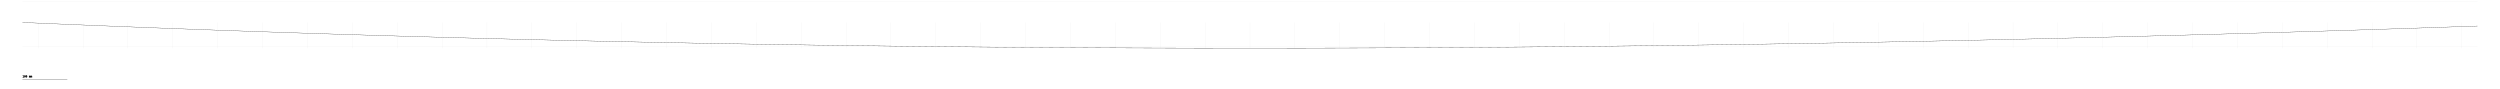
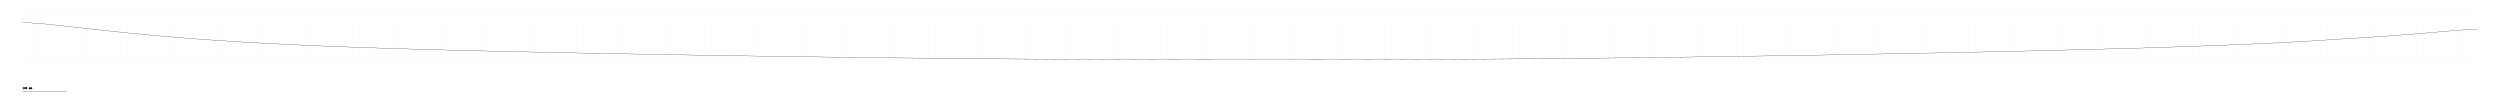
- <svg xmlns="http://www.w3.org/2000/svg" version="1.1" width="5570.000mm" height="197.319mm" viewBox="0 0 5570.000 197.319">
+ <svg xmlns="http://www.w3.org/2000/svg" version="1.1" width="5570.000mm" height="223.493mm" viewBox="0 0 5570.000 223.493">
  <g stroke="#cccccc" stroke-width="0.2" fill="none">
-     <line x1="-15.000" y1="107.319" x2="-15.000" y2="50.000" />
-     <line x1="85.000" y1="107.319" x2="85.000" y2="50.000" />
-     <line x1="185.000" y1="107.319" x2="185.000" y2="50.000" />
-     <line x1="285.000" y1="107.319" x2="285.000" y2="50.000" />
-     <line x1="385.000" y1="107.319" x2="385.000" y2="50.000" />
-     <line x1="485.000" y1="107.319" x2="485.000" y2="50.000" />
-     <line x1="585.000" y1="107.319" x2="585.000" y2="50.000" />
-     <line x1="685.000" y1="107.319" x2="685.000" y2="50.000" />
-     <line x1="785.000" y1="107.319" x2="785.000" y2="50.000" />
-     <line x1="885.000" y1="107.319" x2="885.000" y2="50.000" />
-     <line x1="985.000" y1="107.319" x2="985.000" y2="50.000" />
-     <line x1="1085.000" y1="107.319" x2="1085.000" y2="50.000" />
-     <line x1="1185.000" y1="107.319" x2="1185.000" y2="50.000" />
-     <line x1="1285.000" y1="107.319" x2="1285.000" y2="50.000" />
-     <line x1="1385.000" y1="107.319" x2="1385.000" y2="50.000" />
-     <line x1="1485.000" y1="107.319" x2="1485.000" y2="50.000" />
-     <line x1="1585.000" y1="107.319" x2="1585.000" y2="50.000" />
-     <line x1="1685.000" y1="107.319" x2="1685.000" y2="50.000" />
-     <line x1="1785.000" y1="107.319" x2="1785.000" y2="50.000" />
-     <line x1="1885.000" y1="107.319" x2="1885.000" y2="50.000" />
-     <line x1="1985.000" y1="107.319" x2="1985.000" y2="50.000" />
-     <line x1="2085.000" y1="107.319" x2="2085.000" y2="50.000" />
-     <line x1="2185.000" y1="107.319" x2="2185.000" y2="50.000" />
-     <line x1="2285.000" y1="107.319" x2="2285.000" y2="50.000" />
-     <line x1="2385.000" y1="107.319" x2="2385.000" y2="50.000" />
-     <line x1="2485.000" y1="107.319" x2="2485.000" y2="50.000" />
-     <line x1="2585.000" y1="107.319" x2="2585.000" y2="50.000" />
-     <line x1="2685.000" y1="107.319" x2="2685.000" y2="50.000" />
-     <line x1="2785.000" y1="107.319" x2="2785.000" y2="50.000" />
-     <line x1="2885.000" y1="107.319" x2="2885.000" y2="50.000" />
-     <line x1="2985.000" y1="107.319" x2="2985.000" y2="50.000" />
-     <line x1="3085.000" y1="107.319" x2="3085.000" y2="50.000" />
-     <line x1="3185.000" y1="107.319" x2="3185.000" y2="50.000" />
-     <line x1="3285.000" y1="107.319" x2="3285.000" y2="50.000" />
-     <line x1="3385.000" y1="107.319" x2="3385.000" y2="50.000" />
-     <line x1="3485.000" y1="107.319" x2="3485.000" y2="50.000" />
-     <line x1="3585.000" y1="107.319" x2="3585.000" y2="50.000" />
-     <line x1="3685.000" y1="107.319" x2="3685.000" y2="50.000" />
-     <line x1="3785.000" y1="107.319" x2="3785.000" y2="50.000" />
-     <line x1="3885.000" y1="107.319" x2="3885.000" y2="50.000" />
-     <line x1="3985.000" y1="107.319" x2="3985.000" y2="50.000" />
-     <line x1="4085.000" y1="107.319" x2="4085.000" y2="50.000" />
-     <line x1="4185.000" y1="107.319" x2="4185.000" y2="50.000" />
-     <line x1="4285.000" y1="107.319" x2="4285.000" y2="50.000" />
-     <line x1="4385.000" y1="107.319" x2="4385.000" y2="50.000" />
-     <line x1="4485.000" y1="107.319" x2="4485.000" y2="50.000" />
-     <line x1="4585.000" y1="107.319" x2="4585.000" y2="50.000" />
-     <line x1="4685.000" y1="107.319" x2="4685.000" y2="50.000" />
-     <line x1="4785.000" y1="107.319" x2="4785.000" y2="50.000" />
-     <line x1="4885.000" y1="107.319" x2="4885.000" y2="50.000" />
-     <line x1="4985.000" y1="107.319" x2="4985.000" y2="50.000" />
-     <line x1="5085.000" y1="107.319" x2="5085.000" y2="50.000" />
-     <line x1="5185.000" y1="107.319" x2="5185.000" y2="50.000" />
-     <line x1="5285.000" y1="107.319" x2="5285.000" y2="50.000" />
-     <line x1="5385.000" y1="107.319" x2="5385.000" y2="50.000" />
-     <line x1="5485.000" y1="107.319" x2="5485.000" y2="50.000" />
-     <line x1="5585.000" y1="107.319" x2="5585.000" y2="50.000" />
-     <line x1="50.000" y1="204.320" x2="5520.000" y2="204.320" />
-     <line x1="50.000" y1="104.320" x2="5520.000" y2="104.320" />
-     <line x1="50.000" y1="4.320" x2="5520.000" y2="4.320" />
+     <line x1="-15.000" y1="133.493" x2="-15.000" y2="50.000" />
+     <line x1="85.000" y1="133.493" x2="85.000" y2="50.000" />
+     <line x1="185.000" y1="133.493" x2="185.000" y2="50.000" />
+     <line x1="285.000" y1="133.493" x2="285.000" y2="50.000" />
+     <line x1="385.000" y1="133.493" x2="385.000" y2="50.000" />
+     <line x1="485.000" y1="133.493" x2="485.000" y2="50.000" />
+     <line x1="585.000" y1="133.493" x2="585.000" y2="50.000" />
+     <line x1="685.000" y1="133.493" x2="685.000" y2="50.000" />
+     <line x1="785.000" y1="133.493" x2="785.000" y2="50.000" />
+     <line x1="885.000" y1="133.493" x2="885.000" y2="50.000" />
+     <line x1="985.000" y1="133.493" x2="985.000" y2="50.000" />
+     <line x1="1085.000" y1="133.493" x2="1085.000" y2="50.000" />
+     <line x1="1185.000" y1="133.493" x2="1185.000" y2="50.000" />
+     <line x1="1285.000" y1="133.493" x2="1285.000" y2="50.000" />
+     <line x1="1385.000" y1="133.493" x2="1385.000" y2="50.000" />
+     <line x1="1485.000" y1="133.493" x2="1485.000" y2="50.000" />
+     <line x1="1585.000" y1="133.493" x2="1585.000" y2="50.000" />
+     <line x1="1685.000" y1="133.493" x2="1685.000" y2="50.000" />
+     <line x1="1785.000" y1="133.493" x2="1785.000" y2="50.000" />
+     <line x1="1885.000" y1="133.493" x2="1885.000" y2="50.000" />
+     <line x1="1985.000" y1="133.493" x2="1985.000" y2="50.000" />
+     <line x1="2085.000" y1="133.493" x2="2085.000" y2="50.000" />
+     <line x1="2185.000" y1="133.493" x2="2185.000" y2="50.000" />
+     <line x1="2285.000" y1="133.493" x2="2285.000" y2="50.000" />
+     <line x1="2385.000" y1="133.493" x2="2385.000" y2="50.000" />
+     <line x1="2485.000" y1="133.493" x2="2485.000" y2="50.000" />
+     <line x1="2585.000" y1="133.493" x2="2585.000" y2="50.000" />
+     <line x1="2685.000" y1="133.493" x2="2685.000" y2="50.000" />
+     <line x1="2785.000" y1="133.493" x2="2785.000" y2="50.000" />
+     <line x1="2885.000" y1="133.493" x2="2885.000" y2="50.000" />
+     <line x1="2985.000" y1="133.493" x2="2985.000" y2="50.000" />
+     <line x1="3085.000" y1="133.493" x2="3085.000" y2="50.000" />
+     <line x1="3185.000" y1="133.493" x2="3185.000" y2="50.000" />
+     <line x1="3285.000" y1="133.493" x2="3285.000" y2="50.000" />
+     <line x1="3385.000" y1="133.493" x2="3385.000" y2="50.000" />
+     <line x1="3485.000" y1="133.493" x2="3485.000" y2="50.000" />
+     <line x1="3585.000" y1="133.493" x2="3585.000" y2="50.000" />
+     <line x1="3685.000" y1="133.493" x2="3685.000" y2="50.000" />
+     <line x1="3785.000" y1="133.493" x2="3785.000" y2="50.000" />
+     <line x1="3885.000" y1="133.493" x2="3885.000" y2="50.000" />
+     <line x1="3985.000" y1="133.493" x2="3985.000" y2="50.000" />
+     <line x1="4085.000" y1="133.493" x2="4085.000" y2="50.000" />
+     <line x1="4185.000" y1="133.493" x2="4185.000" y2="50.000" />
+     <line x1="4285.000" y1="133.493" x2="4285.000" y2="50.000" />
+     <line x1="4385.000" y1="133.493" x2="4385.000" y2="50.000" />
+     <line x1="4485.000" y1="133.493" x2="4485.000" y2="50.000" />
+     <line x1="4585.000" y1="133.493" x2="4585.000" y2="50.000" />
+     <line x1="4685.000" y1="133.493" x2="4685.000" y2="50.000" />
+     <line x1="4785.000" y1="133.493" x2="4785.000" y2="50.000" />
+     <line x1="4885.000" y1="133.493" x2="4885.000" y2="50.000" />
+     <line x1="4985.000" y1="133.493" x2="4985.000" y2="50.000" />
+     <line x1="5085.000" y1="133.493" x2="5085.000" y2="50.000" />
+     <line x1="5185.000" y1="133.493" x2="5185.000" y2="50.000" />
+     <line x1="5285.000" y1="133.493" x2="5285.000" y2="50.000" />
+     <line x1="5385.000" y1="133.493" x2="5385.000" y2="50.000" />
+     <line x1="5485.000" y1="133.493" x2="5485.000" y2="50.000" />
+     <line x1="5585.000" y1="133.493" x2="5585.000" y2="50.000" />
+     <line x1="50.000" y1="230.665" x2="5520.000" y2="230.665" />
+     <line x1="50.000" y1="130.665" x2="5520.000" y2="130.665" />
+     <line x1="50.000" y1="30.665" x2="5520.000" y2="30.665" />
  </g>
-   <path d="M 50.000 50.000 L 77.487 51.186 L 104.975 52.358 L 132.462 53.518 L 159.950 54.664 L 187.437 55.797 L 214.925 56.918 L 242.412 58.025 L 269.899 59.119 L 297.387 60.200 L 324.874 61.268 L 352.362 62.323 L 379.849 63.365 L 407.337 64.395 L 434.824 65.411 L 462.312 66.415 L 489.799 67.405 L 517.286 68.383 L 544.774 69.349 L 572.261 70.301 L 599.749 71.241 L 627.236 72.168 L 654.724 73.082 L 682.211 73.983 L 709.698 74.872 L 737.186 75.749 L 764.673 76.613 L 792.161 77.464 L 819.648 78.303 L 847.136 79.129 L 874.623 79.942 L 902.111 80.744 L 929.598 81.532 L 957.085 82.309 L 984.573 83.073 L 1012.060 83.824 L 1039.548 84.564 L 1067.035 85.291 L 1094.523 86.005 L 1122.010 86.708 L 1149.497 87.398 L 1176.985 88.076 L 1204.472 88.741 L 1231.960 89.395 L 1259.447 90.036 L 1286.935 90.666 L 1314.422 91.283 L 1341.910 91.888 L 1369.397 92.481 L 1396.884 93.062 L 1424.372 93.631 L 1451.859 94.188 L 1479.347 94.733 L 1506.834 95.266 L 1534.322 95.788 L 1561.809 96.297 L 1589.296 96.795 L 1616.784 97.280 L 1644.271 97.754 L 1671.759 98.216 L 1699.246 98.667 L 1726.734 99.105 L 1754.221 99.532 L 1781.709 99.947 L 1809.196 100.351 L 1836.683 100.743 L 1864.171 101.123 L 1891.658 101.492 L 1919.146 101.849 L 1946.633 102.195 L 1974.121 102.529 L 2001.608 102.851 L 2029.095 103.163 L 2056.583 103.462 L 2084.070 103.751 L 2111.558 104.028 L 2139.045 104.293 L 2166.533 104.547 L 2194.020 104.790 L 2221.508 105.022 L 2248.995 105.242 L 2276.482 105.451 L 2303.970 105.649 L 2331.457 105.835 L 2358.945 106.011 L 2386.432 106.175 L 2413.920 106.328 L 2441.407 106.471 L 2468.894 106.602 L 2496.382 106.722 L 2523.869 106.830 L 2551.357 106.928 L 2578.844 107.015 L 2606.332 107.091 L 2633.819 107.156 L 2661.307 107.211 L 2688.794 107.254 L 2716.281 107.286 L 2743.769 107.308 L 2771.256 107.319 L 2798.744 107.319 L 2826.231 107.308 L 2853.719 107.286 L 2881.206 107.254 L 2908.693 107.211 L 2936.181 107.158 L 2963.668 107.094 L 2991.156 107.019 L 3018.643 106.933 L 3046.131 106.837 L 3073.618 106.731 L 3101.106 106.614 L 3128.593 106.486 L 3156.080 106.348 L 3183.568 106.200 L 3211.055 106.041 L 3238.543 105.872 L 3266.030 105.692 L 3293.518 105.502 L 3321.005 105.302 L 3348.492 105.092 L 3375.980 104.871 L 3403.467 104.640 L 3430.955 104.398 L 3458.442 104.147 L 3485.930 103.885 L 3513.417 103.613 L 3540.905 103.331 L 3568.392 103.039 L 3595.879 102.737 L 3623.367 102.425 L 3650.854 102.103 L 3678.342 101.771 L 3705.829 101.429 L 3733.317 101.076 L 3760.804 100.714 L 3788.291 100.342 L 3815.779 99.960 L 3843.266 99.569 L 3870.754 99.167 L 3898.241 98.756 L 3925.729 98.335 L 3953.216 97.904 L 3980.704 97.463 L 4008.191 97.013 L 4035.678 96.553 L 4063.166 96.083 L 4090.653 95.604 L 4118.141 95.115 L 4145.628 94.616 L 4173.116 94.108 L 4200.603 93.590 L 4228.090 93.063 L 4255.578 92.527 L 4283.065 91.980 L 4310.553 91.425 L 4338.040 90.860 L 4365.528 90.285 L 4393.015 89.702 L 4420.503 89.109 L 4447.990 88.506 L 4475.477 87.894 L 4502.965 87.273 L 4530.452 86.643 L 4557.940 86.004 L 4585.427 85.355 L 4612.915 84.697 L 4640.402 84.030 L 4667.889 83.354 L 4695.377 82.669 L 4722.864 81.974 L 4750.352 81.271 L 4777.839 80.559 L 4805.327 79.837 L 4832.814 79.107 L 4860.302 78.368 L 4887.789 77.619 L 4915.276 76.862 L 4942.764 76.096 L 4970.251 75.321 L 4997.739 74.537 L 5025.226 73.745 L 5052.714 72.944 L 5080.201 72.133 L 5107.688 71.315 L 5135.176 70.487 L 5162.663 69.651 L 5190.151 68.806 L 5217.638 67.952 L 5245.126 67.090 L 5272.613 66.219 L 5300.101 65.340 L 5327.588 64.452 L 5355.075 63.556 L 5382.563 62.651 L 5410.050 61.738 L 5437.538 60.816 L 5465.025 59.886 L 5492.513 58.947 L 5520.000 58.000" stroke="#000000" stroke-width="0.5" fill="none" />
+   <path d="M 50.000 50.000 L 77.487 51.604 L 104.975 53.859 L 132.462 56.787 L 159.950 59.847 L 187.437 62.935 L 214.925 65.988 L 242.412 68.965 L 269.899 71.841 L 297.387 74.603 L 324.874 77.240 L 352.362 79.749 L 379.849 82.129 L 407.337 84.382 L 434.824 86.511 L 462.312 88.519 L 489.799 90.413 L 517.286 92.198 L 544.774 93.879 L 572.261 95.461 L 599.749 96.953 L 627.236 98.358 L 654.724 99.683 L 682.211 100.934 L 709.698 102.116 L 737.186 103.235 L 764.673 104.296 L 792.161 105.304 L 819.648 106.265 L 847.136 107.181 L 874.623 108.053 L 902.111 108.887 L 929.598 109.686 L 957.085 110.453 L 984.573 111.192 L 1012.060 111.905 L 1039.548 112.597 L 1067.035 113.269 L 1094.523 113.922 L 1122.010 114.556 L 1149.497 115.172 L 1176.985 115.772 L 1204.472 116.359 L 1231.960 116.931 L 1259.447 117.492 L 1286.935 118.041 L 1314.422 118.578 L 1341.910 119.105 L 1369.397 119.622 L 1396.884 120.129 L 1424.372 120.627 L 1451.859 121.116 L 1479.347 121.595 L 1506.834 122.066 L 1534.322 122.528 L 1561.809 122.981 L 1589.296 123.425 L 1616.784 123.860 L 1644.271 124.287 L 1671.759 124.705 L 1699.246 125.114 L 1726.734 125.514 L 1754.221 125.905 L 1781.709 126.287 L 1809.196 126.660 L 1836.683 127.024 L 1864.171 127.379 L 1891.658 127.725 L 1919.146 128.061 L 1946.633 128.389 L 1974.121 128.706 L 2001.608 129.013 L 2029.095 129.309 L 2056.583 129.595 L 2084.070 129.871 L 2111.558 130.138 L 2139.045 130.396 L 2166.533 130.643 L 2194.020 130.881 L 2221.508 131.108 L 2248.995 131.325 L 2276.482 131.532 L 2303.970 131.729 L 2331.457 131.916 L 2358.945 132.092 L 2386.432 132.257 L 2413.920 132.415 L 2441.407 132.563 L 2468.894 132.700 L 2496.382 132.822 L 2523.869 132.933 L 2551.357 133.035 L 2578.844 133.126 L 2606.332 133.209 L 2633.819 133.281 L 2661.307 133.342 L 2688.794 133.394 L 2716.281 133.434 L 2743.769 133.464 L 2771.256 133.484 L 2798.744 133.493 L 2826.231 133.492 L 2853.719 133.480 L 2881.206 133.457 L 2908.693 133.424 L 2936.181 133.380 L 2963.668 133.326 L 2991.156 133.261 L 3018.643 133.186 L 3046.131 133.099 L 3073.618 133.002 L 3101.106 132.894 L 3128.593 132.776 L 3156.080 132.647 L 3183.568 132.508 L 3211.055 132.357 L 3238.543 132.196 L 3266.030 132.023 L 3293.518 131.838 L 3321.005 131.644 L 3348.492 131.438 L 3375.980 131.222 L 3403.467 130.995 L 3430.955 130.757 L 3458.442 130.508 L 3485.930 130.249 L 3513.417 129.979 L 3540.905 129.699 L 3568.392 129.408 L 3595.879 129.107 L 3623.367 128.796 L 3650.854 128.475 L 3678.342 128.144 L 3705.829 127.802 L 3733.317 127.450 L 3760.804 127.092 L 3788.291 126.724 L 3815.779 126.345 L 3843.266 125.955 L 3870.754 125.557 L 3898.241 125.150 L 3925.729 124.734 L 3953.216 124.309 L 3980.704 123.876 L 4008.191 123.434 L 4035.678 122.983 L 4063.166 122.529 L 4090.653 122.068 L 4118.141 121.597 L 4145.628 121.107 L 4173.116 120.608 L 4200.603 120.100 L 4228.090 119.582 L 4255.578 119.057 L 4283.065 118.523 L 4310.553 117.982 L 4338.040 117.433 L 4365.528 116.878 L 4393.015 116.316 L 4420.503 115.748 L 4447.990 115.173 L 4475.477 114.582 L 4502.965 113.939 L 4530.452 113.277 L 4557.940 112.593 L 4585.427 111.900 L 4612.915 111.210 L 4640.402 110.501 L 4667.889 109.774 L 4695.377 109.025 L 4722.864 108.296 L 4750.352 107.566 L 4777.839 106.809 L 4805.327 105.923 L 4832.814 105.005 L 4860.302 104.061 L 4887.789 103.115 L 4915.276 102.131 L 4942.764 101.127 L 4970.251 100.074 L 4997.739 98.954 L 5025.226 97.760 L 5052.714 96.476 L 5080.201 95.115 L 5107.688 93.665 L 5135.176 92.110 L 5162.663 90.434 L 5190.151 88.617 L 5217.638 86.881 L 5245.126 85.256 L 5272.613 83.531 L 5300.101 81.675 L 5327.588 79.716 L 5355.075 77.625 L 5382.563 75.420 L 5410.050 73.111 L 5437.538 70.753 L 5465.025 68.441 L 5492.513 66.390 L 5520.000 65.424" stroke="#000000" stroke-width="0.5" fill="none" />
  <g stroke="#000000" stroke-width="0.5" fill="#000000">
-     <line x1="50.000" y1="177.319" x2="150.000" y2="177.319" />
-     <text x="50.000" y="172.319" font-family="monospace" font-size="6">100 mm</text>
+     <line x1="50.000" y1="203.493" x2="150.000" y2="203.493" />
+     <text x="50.000" y="198.493" font-family="monospace" font-size="6">100 mm</text>
  </g>
</svg>
